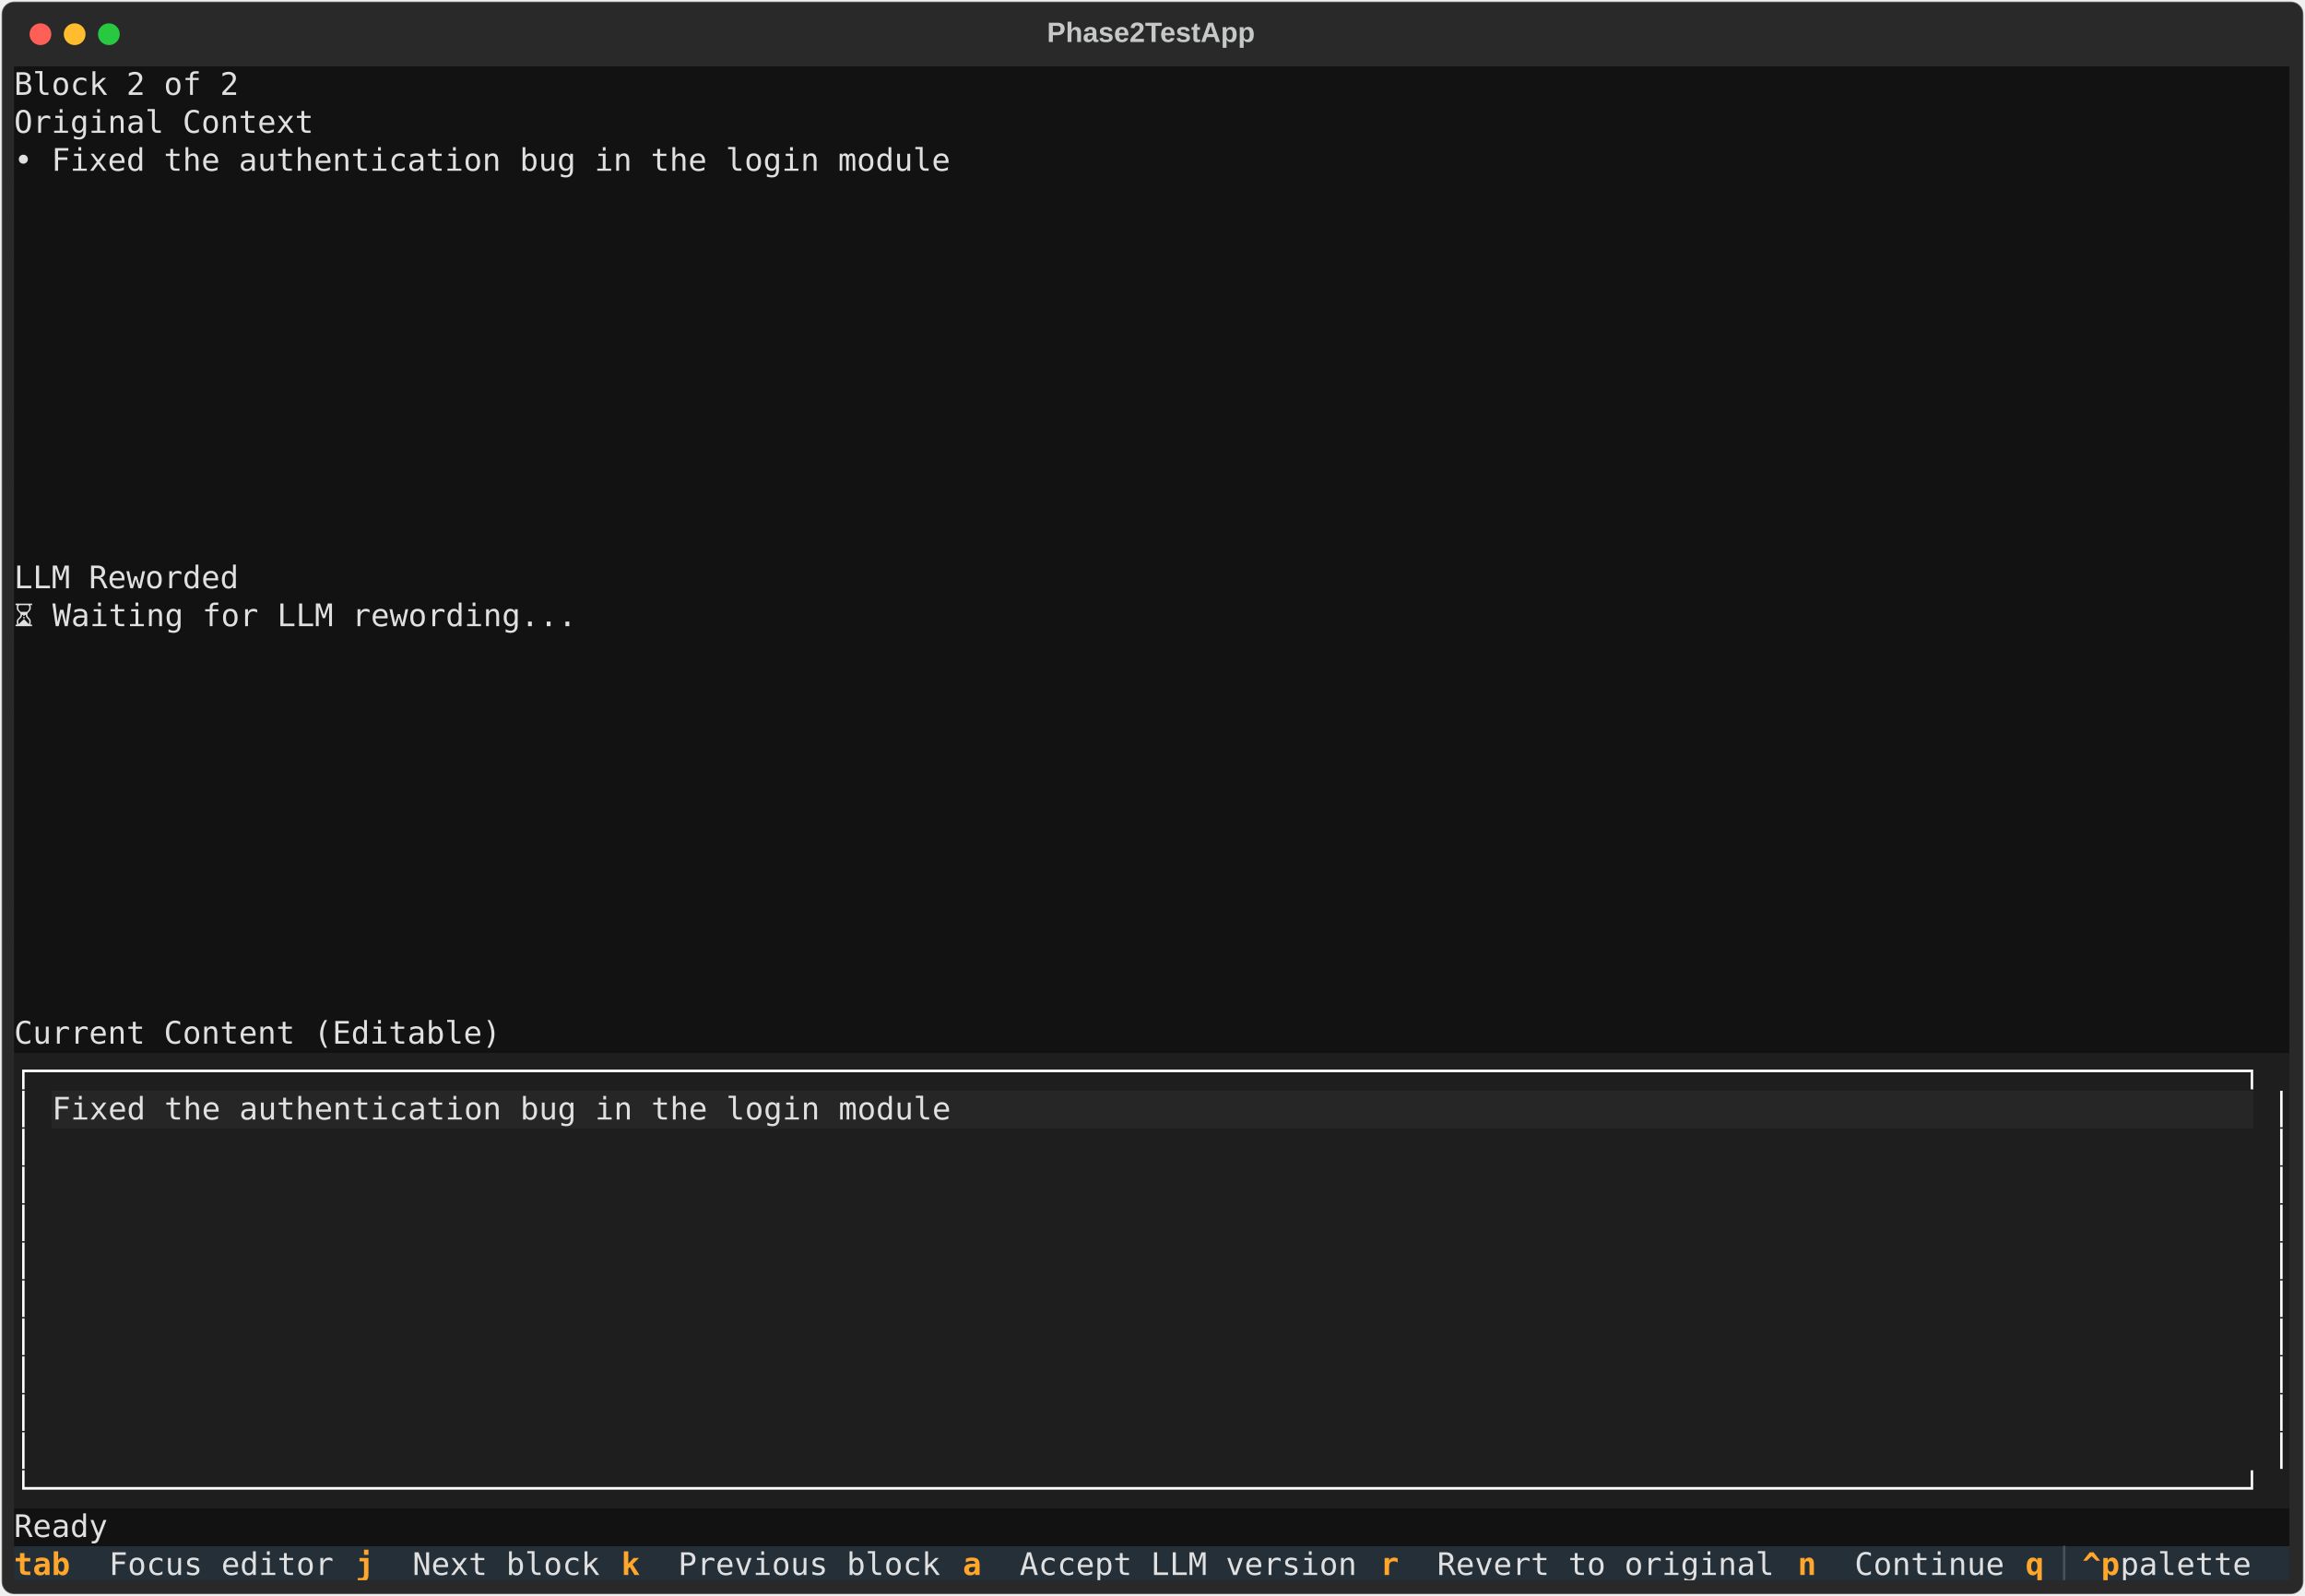
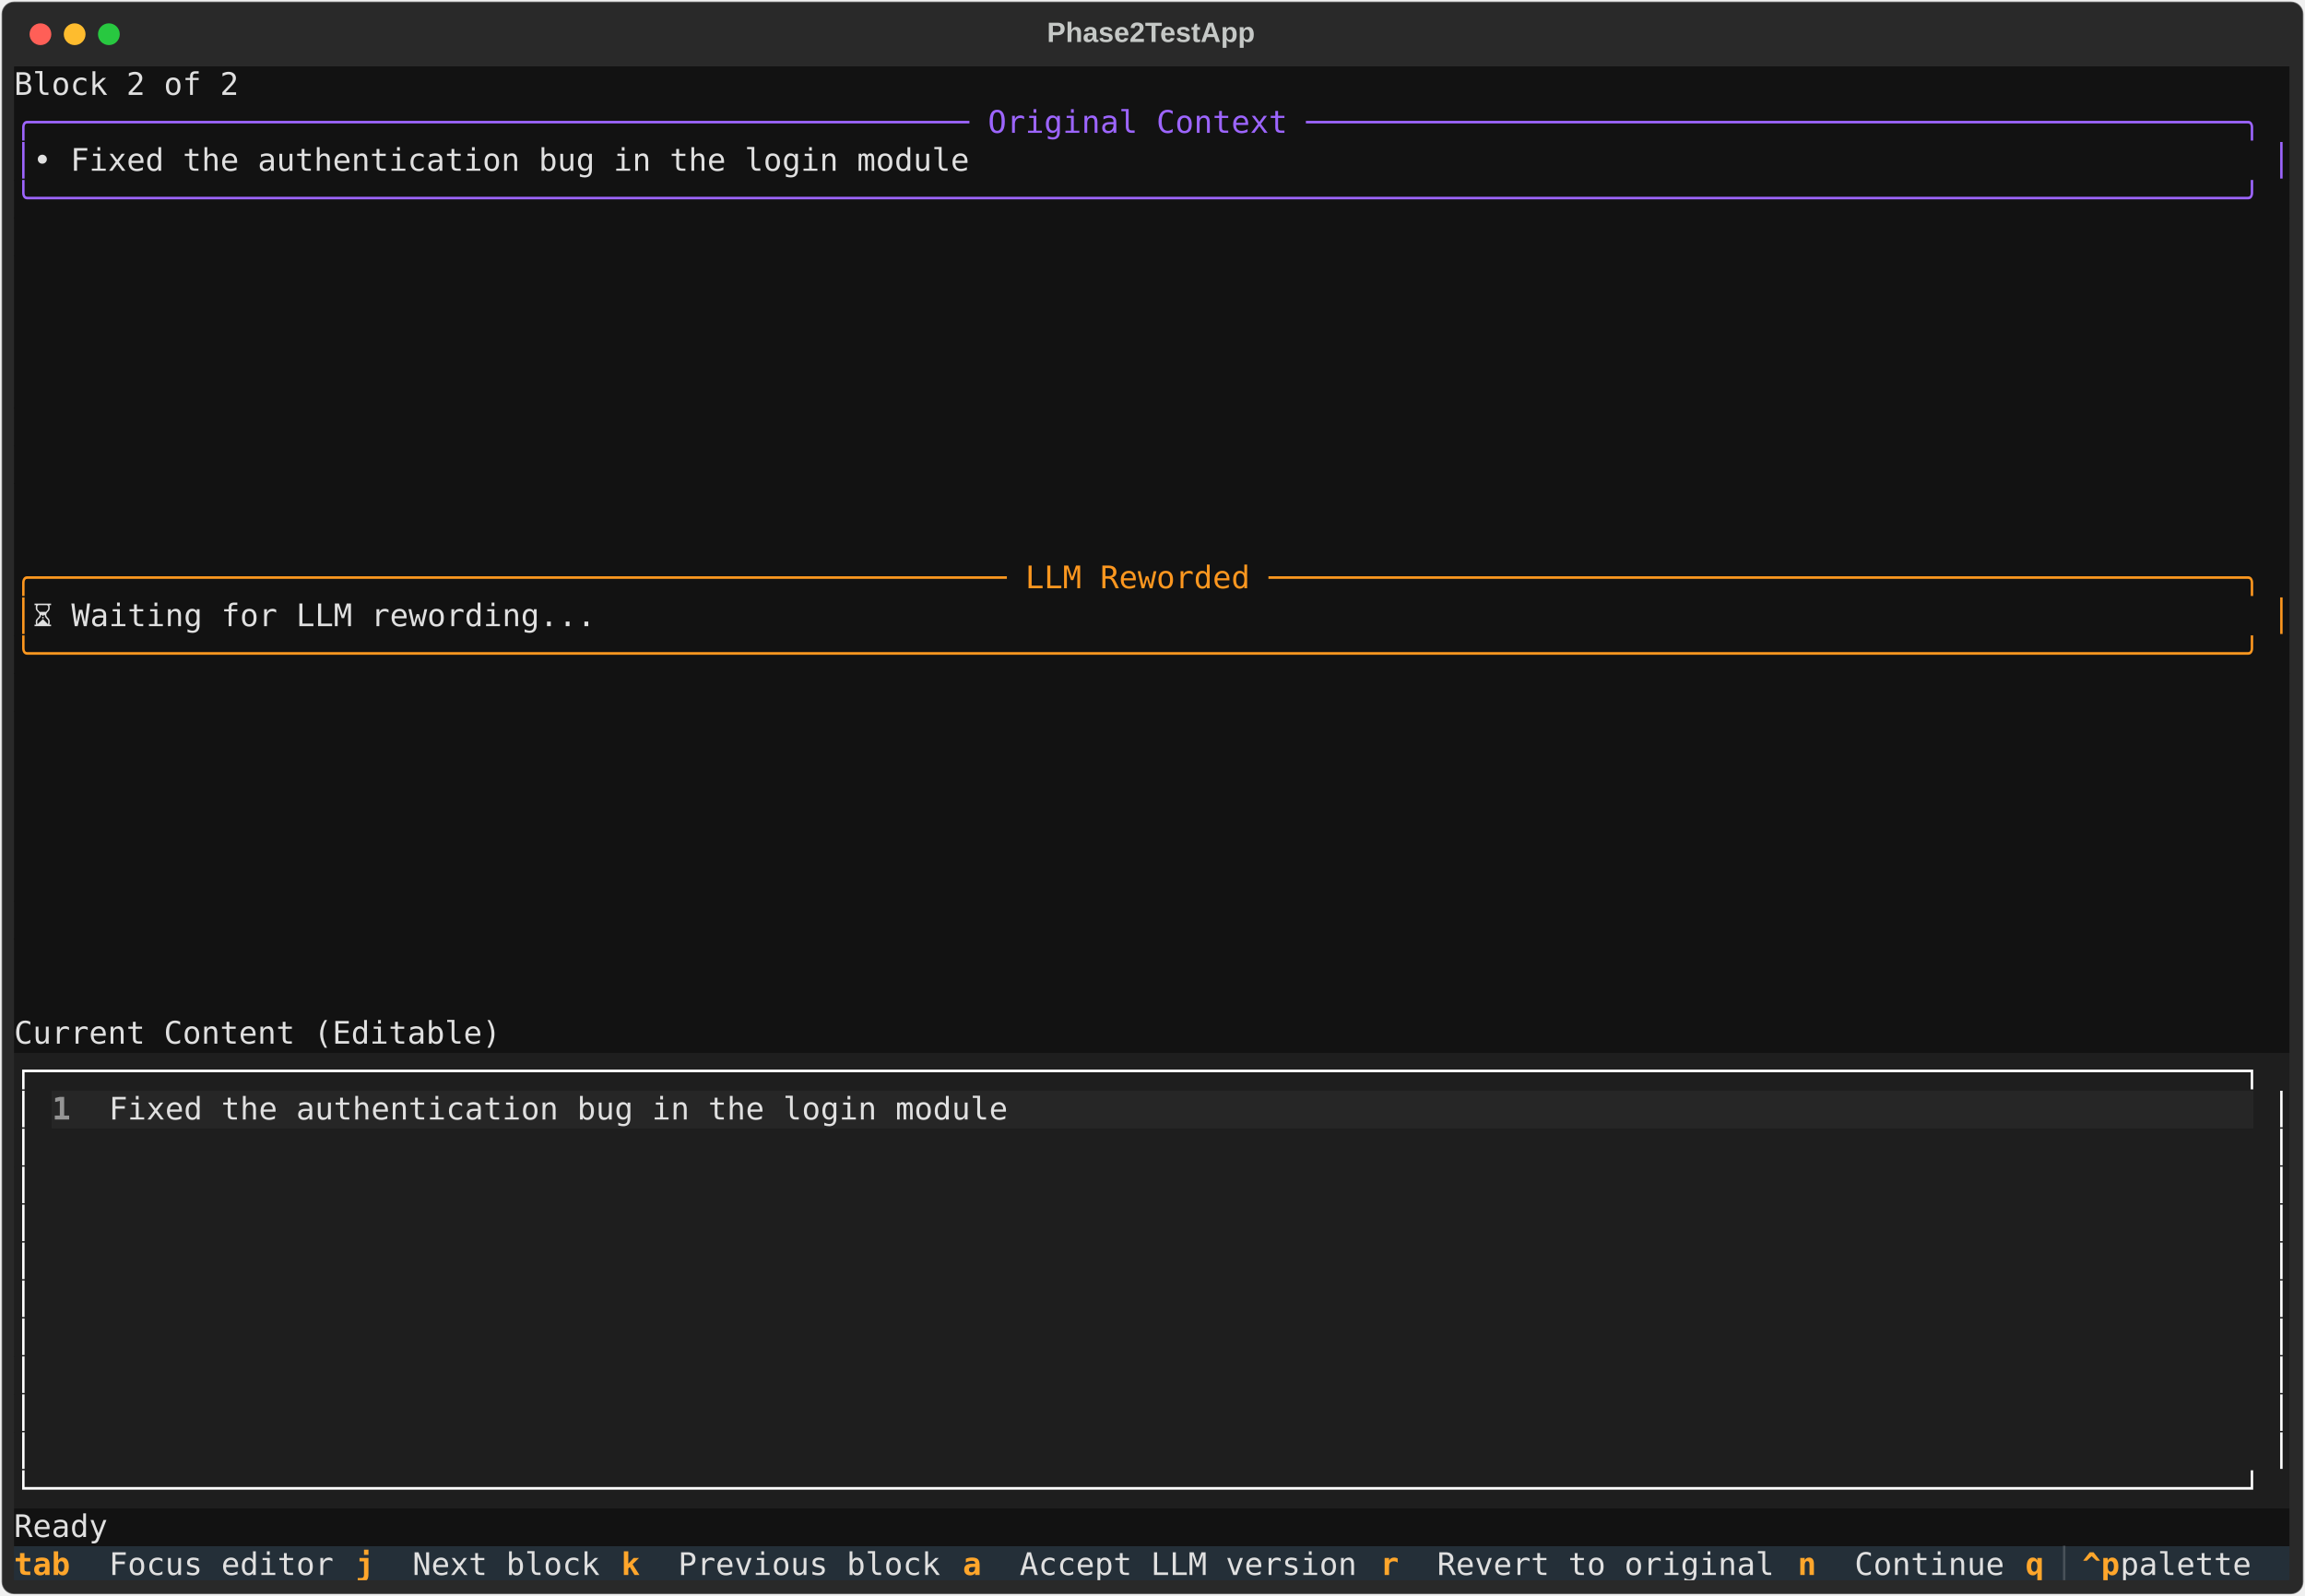
<svg xmlns="http://www.w3.org/2000/svg" class="rich-terminal" viewBox="0 0 1482 1026.0">
  <style>

    @font-face {
        font-family: "Fira Code";
        src: local("FiraCode-Regular"),
                url("https://cdnjs.cloudflare.com/ajax/libs/firacode/6.2.0/woff2/FiraCode-Regular.woff2") format("woff2"),
                url("https://cdnjs.cloudflare.com/ajax/libs/firacode/6.2.0/woff/FiraCode-Regular.woff") format("woff");
        font-style: normal;
        font-weight: 400;
    }
    @font-face {
        font-family: "Fira Code";
        src: local("FiraCode-Bold"),
                url("https://cdnjs.cloudflare.com/ajax/libs/firacode/6.2.0/woff2/FiraCode-Bold.woff2") format("woff2"),
                url("https://cdnjs.cloudflare.com/ajax/libs/firacode/6.2.0/woff/FiraCode-Bold.woff") format("woff");
        font-style: bold;
        font-weight: 700;
    }

    .terminal-matrix {
        font-family: Fira Code, monospace;
        font-size: 20px;
        line-height: 24.4px;
        font-variant-east-asian: full-width;
    }

    .terminal-title {
        font-size: 18px;
        font-weight: bold;
        font-family: arial;
    }

    .terminal-r1 { fill: #e0e0e0 }
.terminal-r2 { fill: #c5c8c6 }
- .terminal-r3 { fill: #ffffff }
- .terminal-r4 { fill: #ffa62b;font-weight: bold }
- .terminal-r5 { fill: #495259 }
+ .terminal-r3 { fill: #9d65ff }
+ .terminal-r4 { fill: #fd971f }
+ .terminal-r5 { fill: #ffffff }
+ .terminal-r6 { fill: #959595;font-weight: bold }
+ .terminal-r7 { fill: #ffa62b;font-weight: bold }
+ .terminal-r8 { fill: #495259 }
    </style>
  <defs>
    <clipPath id="terminal-clip-terminal">
      <rect x="0" y="0" width="1463.0" height="975.0" />
    </clipPath>
    <clipPath id="terminal-line-0">
      <rect x="0" y="1.5" width="1464" height="24.65" />
    </clipPath>
    <clipPath id="terminal-line-1">
      <rect x="0" y="25.9" width="1464" height="24.65" />
    </clipPath>
    <clipPath id="terminal-line-2">
      <rect x="0" y="50.3" width="1464" height="24.65" />
    </clipPath>
    <clipPath id="terminal-line-3">
      <rect x="0" y="74.7" width="1464" height="24.65" />
    </clipPath>
    <clipPath id="terminal-line-4">
      <rect x="0" y="99.1" width="1464" height="24.65" />
    </clipPath>
    <clipPath id="terminal-line-5">
      <rect x="0" y="123.5" width="1464" height="24.65" />
    </clipPath>
    <clipPath id="terminal-line-6">
      <rect x="0" y="147.9" width="1464" height="24.65" />
    </clipPath>
    <clipPath id="terminal-line-7">
      <rect x="0" y="172.3" width="1464" height="24.65" />
    </clipPath>
    <clipPath id="terminal-line-8">
      <rect x="0" y="196.7" width="1464" height="24.65" />
    </clipPath>
    <clipPath id="terminal-line-9">
      <rect x="0" y="221.1" width="1464" height="24.65" />
    </clipPath>
    <clipPath id="terminal-line-10">
      <rect x="0" y="245.5" width="1464" height="24.65" />
    </clipPath>
    <clipPath id="terminal-line-11">
      <rect x="0" y="269.9" width="1464" height="24.65" />
    </clipPath>
    <clipPath id="terminal-line-12">
      <rect x="0" y="294.3" width="1464" height="24.65" />
    </clipPath>
    <clipPath id="terminal-line-13">
      <rect x="0" y="318.7" width="1464" height="24.65" />
    </clipPath>
    <clipPath id="terminal-line-14">
      <rect x="0" y="343.1" width="1464" height="24.65" />
    </clipPath>
    <clipPath id="terminal-line-15">
      <rect x="0" y="367.5" width="1464" height="24.65" />
    </clipPath>
    <clipPath id="terminal-line-16">
      <rect x="0" y="391.9" width="1464" height="24.65" />
    </clipPath>
    <clipPath id="terminal-line-17">
      <rect x="0" y="416.3" width="1464" height="24.65" />
    </clipPath>
    <clipPath id="terminal-line-18">
      <rect x="0" y="440.7" width="1464" height="24.65" />
    </clipPath>
    <clipPath id="terminal-line-19">
      <rect x="0" y="465.1" width="1464" height="24.65" />
    </clipPath>
    <clipPath id="terminal-line-20">
      <rect x="0" y="489.5" width="1464" height="24.65" />
    </clipPath>
    <clipPath id="terminal-line-21">
      <rect x="0" y="513.9" width="1464" height="24.65" />
    </clipPath>
    <clipPath id="terminal-line-22">
      <rect x="0" y="538.3" width="1464" height="24.65" />
    </clipPath>
    <clipPath id="terminal-line-23">
      <rect x="0" y="562.7" width="1464" height="24.65" />
    </clipPath>
    <clipPath id="terminal-line-24">
      <rect x="0" y="587.1" width="1464" height="24.65" />
    </clipPath>
    <clipPath id="terminal-line-25">
      <rect x="0" y="611.5" width="1464" height="24.65" />
    </clipPath>
    <clipPath id="terminal-line-26">
      <rect x="0" y="635.9" width="1464" height="24.65" />
    </clipPath>
    <clipPath id="terminal-line-27">
      <rect x="0" y="660.3" width="1464" height="24.65" />
    </clipPath>
    <clipPath id="terminal-line-28">
      <rect x="0" y="684.7" width="1464" height="24.65" />
    </clipPath>
    <clipPath id="terminal-line-29">
      <rect x="0" y="709.1" width="1464" height="24.65" />
    </clipPath>
    <clipPath id="terminal-line-30">
      <rect x="0" y="733.5" width="1464" height="24.65" />
    </clipPath>
    <clipPath id="terminal-line-31">
      <rect x="0" y="757.9" width="1464" height="24.65" />
    </clipPath>
    <clipPath id="terminal-line-32">
      <rect x="0" y="782.3" width="1464" height="24.65" />
    </clipPath>
    <clipPath id="terminal-line-33">
      <rect x="0" y="806.7" width="1464" height="24.65" />
    </clipPath>
    <clipPath id="terminal-line-34">
      <rect x="0" y="831.1" width="1464" height="24.65" />
    </clipPath>
    <clipPath id="terminal-line-35">
      <rect x="0" y="855.5" width="1464" height="24.65" />
    </clipPath>
    <clipPath id="terminal-line-36">
      <rect x="0" y="879.9" width="1464" height="24.65" />
    </clipPath>
    <clipPath id="terminal-line-37">
      <rect x="0" y="904.3" width="1464" height="24.65" />
    </clipPath>
    <clipPath id="terminal-line-38">
      <rect x="0" y="928.7" width="1464" height="24.65" />
    </clipPath>
  </defs>
  <rect fill="#292929" stroke="rgba(255,255,255,0.35)" stroke-width="1" x="1" y="1" width="1480" height="1024" rx="8" />
  <text class="terminal-title" fill="#c5c8c6" text-anchor="middle" x="740" y="27">Phase2TestApp</text>
  <g transform="translate(26,22)">
    <circle cx="0" cy="0" r="7" fill="#ff5f57" />
    <circle cx="22" cy="0" r="7" fill="#febc2e" />
    <circle cx="44" cy="0" r="7" fill="#28c840" />
  </g>
  <g transform="translate(9, 41)" clip-path="url(#terminal-clip-terminal)">
    <rect fill="#121212" x="0" y="1.5" width="146.4" height="24.65" shape-rendering="crispEdges" />
    <rect fill="#121212" x="146.4" y="1.5" width="1317.6" height="24.65" shape-rendering="crispEdges" />
-     <rect fill="#121212" x="0" y="25.9" width="195.2" height="24.65" shape-rendering="crispEdges" />
-     <rect fill="#121212" x="195.2" y="25.9" width="1268.8" height="24.65" shape-rendering="crispEdges" />
-     <rect fill="#121212" x="0" y="50.3" width="610" height="24.65" shape-rendering="crispEdges" />
-     <rect fill="#121212" x="610" y="50.3" width="854" height="24.65" shape-rendering="crispEdges" />
+     <rect fill="#121212" x="0" y="25.9" width="1464" height="24.65" shape-rendering="crispEdges" />
+     <rect fill="#121212" x="0" y="50.3" width="12.2" height="24.65" shape-rendering="crispEdges" />
+     <rect fill="#121212" x="12.2" y="50.3" width="1439.6" height="24.65" shape-rendering="crispEdges" />
+     <rect fill="#121212" x="1451.8" y="50.3" width="12.2" height="24.65" shape-rendering="crispEdges" />
    <rect fill="#121212" x="0" y="74.7" width="1464" height="24.65" shape-rendering="crispEdges" />
    <rect fill="#121212" x="0" y="99.1" width="1464" height="24.65" shape-rendering="crispEdges" />
    <rect fill="#121212" x="0" y="123.5" width="1464" height="24.65" shape-rendering="crispEdges" />
    <rect fill="#121212" x="0" y="147.9" width="1464" height="24.65" shape-rendering="crispEdges" />
    <rect fill="#121212" x="0" y="172.3" width="1464" height="24.65" shape-rendering="crispEdges" />
    <rect fill="#121212" x="0" y="196.7" width="1464" height="24.65" shape-rendering="crispEdges" />
    <rect fill="#121212" x="0" y="221.1" width="1464" height="24.65" shape-rendering="crispEdges" />
    <rect fill="#121212" x="0" y="245.5" width="1464" height="24.65" shape-rendering="crispEdges" />
    <rect fill="#121212" x="0" y="269.9" width="1464" height="24.65" shape-rendering="crispEdges" />
    <rect fill="#121212" x="0" y="294.3" width="1464" height="24.65" shape-rendering="crispEdges" />
-     <rect fill="#121212" x="0" y="318.7" width="146.4" height="24.65" shape-rendering="crispEdges" />
-     <rect fill="#121212" x="146.4" y="318.7" width="1317.6" height="24.65" shape-rendering="crispEdges" />
-     <rect fill="#121212" x="0" y="343.1" width="378.2" height="24.65" shape-rendering="crispEdges" />
-     <rect fill="#121212" x="378.2" y="343.1" width="1085.8" height="24.65" shape-rendering="crispEdges" />
+     <rect fill="#121212" x="0" y="318.7" width="1464" height="24.65" shape-rendering="crispEdges" />
+     <rect fill="#121212" x="0" y="343.1" width="12.2" height="24.65" shape-rendering="crispEdges" />
+     <rect fill="#121212" x="12.2" y="343.1" width="1439.6" height="24.65" shape-rendering="crispEdges" />
+     <rect fill="#121212" x="1451.8" y="343.1" width="12.2" height="24.65" shape-rendering="crispEdges" />
    <rect fill="#121212" x="0" y="367.5" width="1464" height="24.65" shape-rendering="crispEdges" />
    <rect fill="#121212" x="0" y="391.9" width="1464" height="24.65" shape-rendering="crispEdges" />
    <rect fill="#121212" x="0" y="416.3" width="1464" height="24.65" shape-rendering="crispEdges" />
    <rect fill="#121212" x="0" y="440.7" width="1464" height="24.65" shape-rendering="crispEdges" />
    <rect fill="#121212" x="0" y="465.1" width="1464" height="24.65" shape-rendering="crispEdges" />
    <rect fill="#121212" x="0" y="489.5" width="1464" height="24.65" shape-rendering="crispEdges" />
    <rect fill="#121212" x="0" y="513.9" width="1464" height="24.65" shape-rendering="crispEdges" />
    <rect fill="#121212" x="0" y="538.3" width="1464" height="24.65" shape-rendering="crispEdges" />
    <rect fill="#121212" x="0" y="562.7" width="1464" height="24.65" shape-rendering="crispEdges" />
    <rect fill="#121212" x="0" y="587.1" width="1464" height="24.65" shape-rendering="crispEdges" />
    <rect fill="#121212" x="0" y="611.5" width="317.2" height="24.65" shape-rendering="crispEdges" />
    <rect fill="#121212" x="317.2" y="611.5" width="1146.8" height="24.65" shape-rendering="crispEdges" />
    <rect fill="#1e1e1e" x="0" y="635.9" width="1464" height="24.65" shape-rendering="crispEdges" />
    <rect fill="#1e1e1e" x="0" y="660.3" width="12.2" height="24.65" shape-rendering="crispEdges" />
    <rect fill="#1e1e1e" x="12.2" y="660.3" width="12.2" height="24.65" shape-rendering="crispEdges" />
-     <rect fill="#262626" x="24.4" y="660.3" width="1415.2" height="24.65" shape-rendering="crispEdges" />
+     <rect fill="#262626" x="24.4" y="660.3" width="36.6" height="24.65" shape-rendering="crispEdges" />
+     <rect fill="#262626" x="61" y="660.3" width="1378.6" height="24.65" shape-rendering="crispEdges" />
    <rect fill="#1e1e1e" x="1439.6" y="660.3" width="12.2" height="24.65" shape-rendering="crispEdges" />
    <rect fill="#1e1e1e" x="1451.8" y="660.3" width="12.2" height="24.65" shape-rendering="crispEdges" />
    <rect fill="#1e1e1e" x="0" y="684.7" width="12.2" height="24.65" shape-rendering="crispEdges" />
    <rect fill="#1e1e1e" x="12.2" y="684.7" width="12.2" height="24.65" shape-rendering="crispEdges" />
    <rect fill="#1e1e1e" x="24.4" y="684.7" width="1415.2" height="24.65" shape-rendering="crispEdges" />
    <rect fill="#1e1e1e" x="1439.6" y="684.7" width="12.2" height="24.65" shape-rendering="crispEdges" />
    <rect fill="#1e1e1e" x="1451.8" y="684.7" width="12.2" height="24.65" shape-rendering="crispEdges" />
    <rect fill="#1e1e1e" x="0" y="709.1" width="12.2" height="24.65" shape-rendering="crispEdges" />
    <rect fill="#1e1e1e" x="12.2" y="709.1" width="12.2" height="24.65" shape-rendering="crispEdges" />
    <rect fill="#1e1e1e" x="24.4" y="709.1" width="1415.2" height="24.65" shape-rendering="crispEdges" />
    <rect fill="#1e1e1e" x="1439.6" y="709.1" width="12.2" height="24.65" shape-rendering="crispEdges" />
    <rect fill="#1e1e1e" x="1451.8" y="709.1" width="12.2" height="24.65" shape-rendering="crispEdges" />
    <rect fill="#1e1e1e" x="0" y="733.5" width="12.2" height="24.65" shape-rendering="crispEdges" />
    <rect fill="#1e1e1e" x="12.2" y="733.5" width="12.2" height="24.65" shape-rendering="crispEdges" />
    <rect fill="#1e1e1e" x="24.4" y="733.5" width="1415.2" height="24.65" shape-rendering="crispEdges" />
    <rect fill="#1e1e1e" x="1439.6" y="733.5" width="12.2" height="24.65" shape-rendering="crispEdges" />
    <rect fill="#1e1e1e" x="1451.8" y="733.5" width="12.2" height="24.65" shape-rendering="crispEdges" />
    <rect fill="#1e1e1e" x="0" y="757.9" width="12.2" height="24.65" shape-rendering="crispEdges" />
    <rect fill="#1e1e1e" x="12.2" y="757.9" width="12.2" height="24.65" shape-rendering="crispEdges" />
    <rect fill="#1e1e1e" x="24.4" y="757.9" width="1415.2" height="24.65" shape-rendering="crispEdges" />
    <rect fill="#1e1e1e" x="1439.6" y="757.9" width="12.2" height="24.65" shape-rendering="crispEdges" />
    <rect fill="#1e1e1e" x="1451.8" y="757.9" width="12.2" height="24.65" shape-rendering="crispEdges" />
    <rect fill="#1e1e1e" x="0" y="782.3" width="12.2" height="24.65" shape-rendering="crispEdges" />
    <rect fill="#1e1e1e" x="12.2" y="782.3" width="12.2" height="24.65" shape-rendering="crispEdges" />
    <rect fill="#1e1e1e" x="24.4" y="782.3" width="1415.2" height="24.65" shape-rendering="crispEdges" />
    <rect fill="#1e1e1e" x="1439.6" y="782.3" width="12.2" height="24.65" shape-rendering="crispEdges" />
    <rect fill="#1e1e1e" x="1451.8" y="782.3" width="12.2" height="24.65" shape-rendering="crispEdges" />
    <rect fill="#1e1e1e" x="0" y="806.7" width="12.2" height="24.65" shape-rendering="crispEdges" />
    <rect fill="#1e1e1e" x="12.2" y="806.7" width="12.2" height="24.65" shape-rendering="crispEdges" />
    <rect fill="#1e1e1e" x="24.4" y="806.7" width="1415.2" height="24.65" shape-rendering="crispEdges" />
    <rect fill="#1e1e1e" x="1439.6" y="806.7" width="12.2" height="24.65" shape-rendering="crispEdges" />
    <rect fill="#1e1e1e" x="1451.8" y="806.7" width="12.2" height="24.65" shape-rendering="crispEdges" />
    <rect fill="#1e1e1e" x="0" y="831.1" width="12.2" height="24.65" shape-rendering="crispEdges" />
    <rect fill="#1e1e1e" x="12.2" y="831.1" width="12.2" height="24.65" shape-rendering="crispEdges" />
    <rect fill="#1e1e1e" x="24.4" y="831.1" width="1415.2" height="24.65" shape-rendering="crispEdges" />
    <rect fill="#1e1e1e" x="1439.6" y="831.1" width="12.2" height="24.65" shape-rendering="crispEdges" />
    <rect fill="#1e1e1e" x="1451.8" y="831.1" width="12.2" height="24.65" shape-rendering="crispEdges" />
    <rect fill="#1e1e1e" x="0" y="855.5" width="12.2" height="24.65" shape-rendering="crispEdges" />
    <rect fill="#1e1e1e" x="12.2" y="855.5" width="12.2" height="24.65" shape-rendering="crispEdges" />
    <rect fill="#1e1e1e" x="24.4" y="855.5" width="1415.2" height="24.65" shape-rendering="crispEdges" />
    <rect fill="#1e1e1e" x="1439.6" y="855.5" width="12.2" height="24.65" shape-rendering="crispEdges" />
    <rect fill="#1e1e1e" x="1451.8" y="855.5" width="12.2" height="24.65" shape-rendering="crispEdges" />
    <rect fill="#1e1e1e" x="0" y="879.9" width="12.2" height="24.65" shape-rendering="crispEdges" />
    <rect fill="#1e1e1e" x="12.2" y="879.9" width="12.2" height="24.65" shape-rendering="crispEdges" />
    <rect fill="#1e1e1e" x="24.4" y="879.9" width="1415.2" height="24.65" shape-rendering="crispEdges" />
    <rect fill="#1e1e1e" x="1439.6" y="879.9" width="12.2" height="24.65" shape-rendering="crispEdges" />
    <rect fill="#1e1e1e" x="1451.8" y="879.9" width="12.2" height="24.65" shape-rendering="crispEdges" />
    <rect fill="#1e1e1e" x="0" y="904.3" width="1464" height="24.65" shape-rendering="crispEdges" />
    <rect fill="#121212" x="0" y="928.7" width="61" height="24.65" shape-rendering="crispEdges" />
    <rect fill="#121212" x="61" y="928.7" width="1403" height="24.65" shape-rendering="crispEdges" />
    <rect fill="#242f38" x="0" y="953.1" width="61" height="24.65" shape-rendering="crispEdges" />
    <rect fill="#242f38" x="61" y="953.1" width="158.6" height="24.65" shape-rendering="crispEdges" />
    <rect fill="#242f38" x="219.6" y="953.1" width="36.6" height="24.65" shape-rendering="crispEdges" />
    <rect fill="#242f38" x="256.2" y="953.1" width="134.2" height="24.65" shape-rendering="crispEdges" />
    <rect fill="#242f38" x="390.4" y="953.1" width="36.6" height="24.65" shape-rendering="crispEdges" />
    <rect fill="#242f38" x="427" y="953.1" width="183" height="24.65" shape-rendering="crispEdges" />
    <rect fill="#242f38" x="610" y="953.1" width="36.6" height="24.65" shape-rendering="crispEdges" />
    <rect fill="#242f38" x="646.6" y="953.1" width="231.8" height="24.65" shape-rendering="crispEdges" />
    <rect fill="#242f38" x="878.4" y="953.1" width="36.6" height="24.65" shape-rendering="crispEdges" />
    <rect fill="#242f38" x="915" y="953.1" width="231.8" height="24.65" shape-rendering="crispEdges" />
    <rect fill="#242f38" x="1146.8" y="953.1" width="36.6" height="24.65" shape-rendering="crispEdges" />
    <rect fill="#242f38" x="1183.4" y="953.1" width="109.8" height="24.65" shape-rendering="crispEdges" />
    <rect fill="#242f38" x="1293.2" y="953.1" width="24.4" height="24.65" shape-rendering="crispEdges" />
    <rect fill="#242f38" x="1317.6" y="953.1" width="12.2" height="24.65" shape-rendering="crispEdges" />
    <rect fill="#242f38" x="1329.8" y="953.1" width="24.4" height="24.65" shape-rendering="crispEdges" />
    <rect fill="#242f38" x="1354.2" y="953.1" width="97.6" height="24.65" shape-rendering="crispEdges" />
    <rect fill="#242f38" x="1451.8" y="953.1" width="12.2" height="24.65" shape-rendering="crispEdges" />
    <g class="terminal-matrix">
      <text class="terminal-r1" x="0" y="20" textLength="146.4" clip-path="url(#terminal-line-0)">Block 2 of 2</text>
      <text class="terminal-r2" x="1464" y="20" textLength="12.2" clip-path="url(#terminal-line-0)">
</text>
-       <text class="terminal-r1" x="0" y="44.4" textLength="195.2" clip-path="url(#terminal-line-1)">Original Context</text>
+       <text class="terminal-r3" x="0" y="44.4" textLength="1464" clip-path="url(#terminal-line-1)">╭────────────────────────────────────────────────── Original Context ──────────────────────────────────────────────────╮</text>
      <text class="terminal-r2" x="1464" y="44.4" textLength="12.2" clip-path="url(#terminal-line-1)">
</text>
-       <text class="terminal-r1" x="0" y="68.8" textLength="610" clip-path="url(#terminal-line-2)">• Fixed the authentication bug in the login module</text>
+       <text class="terminal-r3" x="0" y="68.8" textLength="12.2" clip-path="url(#terminal-line-2)">│</text>
+       <text class="terminal-r1" x="12.2" y="68.8" textLength="1439.6" clip-path="url(#terminal-line-2)"> • Fixed the authentication bug in the login module                                                                   </text>
+       <text class="terminal-r3" x="1451.8" y="68.8" textLength="12.2" clip-path="url(#terminal-line-2)">│</text>
      <text class="terminal-r2" x="1464" y="68.8" textLength="12.2" clip-path="url(#terminal-line-2)">
</text>
+       <text class="terminal-r3" x="0" y="93.2" textLength="1464" clip-path="url(#terminal-line-3)">╰──────────────────────────────────────────────────────────────────────────────────────────────────────────────────────╯</text>
      <text class="terminal-r2" x="1464" y="93.2" textLength="12.2" clip-path="url(#terminal-line-3)">
</text>
      <text class="terminal-r2" x="1464" y="117.6" textLength="12.2" clip-path="url(#terminal-line-4)">
</text>
      <text class="terminal-r2" x="1464" y="142" textLength="12.2" clip-path="url(#terminal-line-5)">
</text>
      <text class="terminal-r2" x="1464" y="166.4" textLength="12.2" clip-path="url(#terminal-line-6)">
</text>
      <text class="terminal-r2" x="1464" y="190.8" textLength="12.2" clip-path="url(#terminal-line-7)">
</text>
      <text class="terminal-r2" x="1464" y="215.2" textLength="12.2" clip-path="url(#terminal-line-8)">
</text>
      <text class="terminal-r2" x="1464" y="239.6" textLength="12.2" clip-path="url(#terminal-line-9)">
</text>
      <text class="terminal-r2" x="1464" y="264" textLength="12.2" clip-path="url(#terminal-line-10)">
</text>
      <text class="terminal-r2" x="1464" y="288.4" textLength="12.2" clip-path="url(#terminal-line-11)">
</text>
      <text class="terminal-r2" x="1464" y="312.8" textLength="12.2" clip-path="url(#terminal-line-12)">
</text>
-       <text class="terminal-r1" x="0" y="337.2" textLength="146.4" clip-path="url(#terminal-line-13)">LLM Reworded</text>
+       <text class="terminal-r4" x="0" y="337.2" textLength="1464" clip-path="url(#terminal-line-13)">╭──────────────────────────────────────────────────── LLM Reworded ────────────────────────────────────────────────────╮</text>
      <text class="terminal-r2" x="1464" y="337.2" textLength="12.2" clip-path="url(#terminal-line-13)">
</text>
-       <text class="terminal-r1" x="0" y="361.6" textLength="366" clip-path="url(#terminal-line-14)">⏳ Waiting for LLM rewording...</text>
+       <text class="terminal-r4" x="0" y="361.6" textLength="12.2" clip-path="url(#terminal-line-14)">│</text>
+       <text class="terminal-r1" x="12.2" y="361.6" textLength="1427.4" clip-path="url(#terminal-line-14)"> ⏳ Waiting for LLM rewording...                                                                                      </text>
+       <text class="terminal-r4" x="1451.8" y="361.6" textLength="12.2" clip-path="url(#terminal-line-14)">│</text>
      <text class="terminal-r2" x="1464" y="361.6" textLength="12.2" clip-path="url(#terminal-line-14)">
</text>
+       <text class="terminal-r4" x="0" y="386" textLength="1464" clip-path="url(#terminal-line-15)">╰──────────────────────────────────────────────────────────────────────────────────────────────────────────────────────╯</text>
      <text class="terminal-r2" x="1464" y="386" textLength="12.2" clip-path="url(#terminal-line-15)">
</text>
      <text class="terminal-r2" x="1464" y="410.4" textLength="12.2" clip-path="url(#terminal-line-16)">
</text>
      <text class="terminal-r2" x="1464" y="434.8" textLength="12.2" clip-path="url(#terminal-line-17)">
</text>
      <text class="terminal-r2" x="1464" y="459.2" textLength="12.2" clip-path="url(#terminal-line-18)">
</text>
      <text class="terminal-r2" x="1464" y="483.6" textLength="12.2" clip-path="url(#terminal-line-19)">
</text>
      <text class="terminal-r2" x="1464" y="508" textLength="12.2" clip-path="url(#terminal-line-20)">
</text>
      <text class="terminal-r2" x="1464" y="532.4" textLength="12.2" clip-path="url(#terminal-line-21)">
</text>
      <text class="terminal-r2" x="1464" y="556.8" textLength="12.2" clip-path="url(#terminal-line-22)">
</text>
      <text class="terminal-r2" x="1464" y="581.2" textLength="12.2" clip-path="url(#terminal-line-23)">
</text>
      <text class="terminal-r2" x="1464" y="605.6" textLength="12.2" clip-path="url(#terminal-line-24)">
</text>
      <text class="terminal-r1" x="0" y="630" textLength="317.2" clip-path="url(#terminal-line-25)">Current Content (Editable)</text>
      <text class="terminal-r2" x="1464" y="630" textLength="12.2" clip-path="url(#terminal-line-25)">
</text>
-       <text class="terminal-r3" x="0" y="654.4" textLength="1464" clip-path="url(#terminal-line-26)">┌──────────────────────────────────────────────────────────────────────────────────────────────────────────────────────┐</text>
+       <text class="terminal-r5" x="0" y="654.4" textLength="1464" clip-path="url(#terminal-line-26)">┌──────────────────────────────────────────────────────────────────────────────────────────────────────────────────────┐</text>
      <text class="terminal-r2" x="1464" y="654.4" textLength="12.2" clip-path="url(#terminal-line-26)">
</text>
-       <text class="terminal-r3" x="0" y="678.8" textLength="12.2" clip-path="url(#terminal-line-27)">│</text>
-       <text class="terminal-r1" x="24.4" y="678.8" textLength="1415.2" clip-path="url(#terminal-line-27)">Fixed the authentication bug in the login module                                                                    </text>
-       <text class="terminal-r3" x="1451.8" y="678.8" textLength="12.2" clip-path="url(#terminal-line-27)">│</text>
+       <text class="terminal-r5" x="0" y="678.8" textLength="12.2" clip-path="url(#terminal-line-27)">│</text>
+       <text class="terminal-r6" x="24.4" y="678.8" textLength="36.6" clip-path="url(#terminal-line-27)">1  </text>
+       <text class="terminal-r1" x="61" y="678.8" textLength="1378.6" clip-path="url(#terminal-line-27)">Fixed the authentication bug in the login module                                                                 </text>
+       <text class="terminal-r5" x="1451.8" y="678.8" textLength="12.2" clip-path="url(#terminal-line-27)">│</text>
      <text class="terminal-r2" x="1464" y="678.8" textLength="12.2" clip-path="url(#terminal-line-27)">
</text>
-       <text class="terminal-r3" x="0" y="703.2" textLength="12.2" clip-path="url(#terminal-line-28)">│</text>
-       <text class="terminal-r3" x="1451.8" y="703.2" textLength="12.2" clip-path="url(#terminal-line-28)">│</text>
+       <text class="terminal-r5" x="0" y="703.2" textLength="12.2" clip-path="url(#terminal-line-28)">│</text>
+       <text class="terminal-r5" x="1451.8" y="703.2" textLength="12.2" clip-path="url(#terminal-line-28)">│</text>
      <text class="terminal-r2" x="1464" y="703.2" textLength="12.2" clip-path="url(#terminal-line-28)">
</text>
-       <text class="terminal-r3" x="0" y="727.6" textLength="12.2" clip-path="url(#terminal-line-29)">│</text>
-       <text class="terminal-r3" x="1451.8" y="727.6" textLength="12.2" clip-path="url(#terminal-line-29)">│</text>
+       <text class="terminal-r5" x="0" y="727.6" textLength="12.2" clip-path="url(#terminal-line-29)">│</text>
+       <text class="terminal-r5" x="1451.8" y="727.6" textLength="12.2" clip-path="url(#terminal-line-29)">│</text>
      <text class="terminal-r2" x="1464" y="727.6" textLength="12.2" clip-path="url(#terminal-line-29)">
</text>
-       <text class="terminal-r3" x="0" y="752" textLength="12.2" clip-path="url(#terminal-line-30)">│</text>
-       <text class="terminal-r3" x="1451.8" y="752" textLength="12.2" clip-path="url(#terminal-line-30)">│</text>
+       <text class="terminal-r5" x="0" y="752" textLength="12.2" clip-path="url(#terminal-line-30)">│</text>
+       <text class="terminal-r5" x="1451.8" y="752" textLength="12.2" clip-path="url(#terminal-line-30)">│</text>
      <text class="terminal-r2" x="1464" y="752" textLength="12.2" clip-path="url(#terminal-line-30)">
</text>
-       <text class="terminal-r3" x="0" y="776.4" textLength="12.2" clip-path="url(#terminal-line-31)">│</text>
-       <text class="terminal-r3" x="1451.8" y="776.4" textLength="12.2" clip-path="url(#terminal-line-31)">│</text>
+       <text class="terminal-r5" x="0" y="776.4" textLength="12.2" clip-path="url(#terminal-line-31)">│</text>
+       <text class="terminal-r5" x="1451.8" y="776.4" textLength="12.2" clip-path="url(#terminal-line-31)">│</text>
      <text class="terminal-r2" x="1464" y="776.4" textLength="12.2" clip-path="url(#terminal-line-31)">
</text>
-       <text class="terminal-r3" x="0" y="800.8" textLength="12.2" clip-path="url(#terminal-line-32)">│</text>
-       <text class="terminal-r3" x="1451.8" y="800.8" textLength="12.2" clip-path="url(#terminal-line-32)">│</text>
+       <text class="terminal-r5" x="0" y="800.8" textLength="12.2" clip-path="url(#terminal-line-32)">│</text>
+       <text class="terminal-r5" x="1451.8" y="800.8" textLength="12.2" clip-path="url(#terminal-line-32)">│</text>
      <text class="terminal-r2" x="1464" y="800.8" textLength="12.2" clip-path="url(#terminal-line-32)">
</text>
-       <text class="terminal-r3" x="0" y="825.2" textLength="12.2" clip-path="url(#terminal-line-33)">│</text>
-       <text class="terminal-r3" x="1451.8" y="825.2" textLength="12.2" clip-path="url(#terminal-line-33)">│</text>
+       <text class="terminal-r5" x="0" y="825.2" textLength="12.2" clip-path="url(#terminal-line-33)">│</text>
+       <text class="terminal-r5" x="1451.8" y="825.2" textLength="12.2" clip-path="url(#terminal-line-33)">│</text>
      <text class="terminal-r2" x="1464" y="825.2" textLength="12.2" clip-path="url(#terminal-line-33)">
</text>
-       <text class="terminal-r3" x="0" y="849.6" textLength="12.2" clip-path="url(#terminal-line-34)">│</text>
-       <text class="terminal-r3" x="1451.8" y="849.6" textLength="12.2" clip-path="url(#terminal-line-34)">│</text>
+       <text class="terminal-r5" x="0" y="849.6" textLength="12.2" clip-path="url(#terminal-line-34)">│</text>
+       <text class="terminal-r5" x="1451.8" y="849.6" textLength="12.2" clip-path="url(#terminal-line-34)">│</text>
      <text class="terminal-r2" x="1464" y="849.6" textLength="12.2" clip-path="url(#terminal-line-34)">
</text>
-       <text class="terminal-r3" x="0" y="874" textLength="12.2" clip-path="url(#terminal-line-35)">│</text>
-       <text class="terminal-r3" x="1451.8" y="874" textLength="12.2" clip-path="url(#terminal-line-35)">│</text>
+       <text class="terminal-r5" x="0" y="874" textLength="12.2" clip-path="url(#terminal-line-35)">│</text>
+       <text class="terminal-r5" x="1451.8" y="874" textLength="12.2" clip-path="url(#terminal-line-35)">│</text>
      <text class="terminal-r2" x="1464" y="874" textLength="12.2" clip-path="url(#terminal-line-35)">
</text>
-       <text class="terminal-r3" x="0" y="898.4" textLength="12.2" clip-path="url(#terminal-line-36)">│</text>
-       <text class="terminal-r3" x="1451.8" y="898.4" textLength="12.2" clip-path="url(#terminal-line-36)">│</text>
+       <text class="terminal-r5" x="0" y="898.4" textLength="12.2" clip-path="url(#terminal-line-36)">│</text>
+       <text class="terminal-r5" x="1451.8" y="898.4" textLength="12.2" clip-path="url(#terminal-line-36)">│</text>
      <text class="terminal-r2" x="1464" y="898.4" textLength="12.2" clip-path="url(#terminal-line-36)">
</text>
-       <text class="terminal-r3" x="0" y="922.8" textLength="1464" clip-path="url(#terminal-line-37)">└──────────────────────────────────────────────────────────────────────────────────────────────────────────────────────┘</text>
+       <text class="terminal-r5" x="0" y="922.8" textLength="1464" clip-path="url(#terminal-line-37)">└──────────────────────────────────────────────────────────────────────────────────────────────────────────────────────┘</text>
      <text class="terminal-r2" x="1464" y="922.8" textLength="12.2" clip-path="url(#terminal-line-37)">
</text>
      <text class="terminal-r1" x="0" y="947.2" textLength="61" clip-path="url(#terminal-line-38)">Ready</text>
      <text class="terminal-r2" x="1464" y="947.2" textLength="12.2" clip-path="url(#terminal-line-38)">
</text>
-       <text class="terminal-r4" x="0" y="971.6" textLength="61" clip-path="url(#terminal-line-39)"> tab </text>
+       <text class="terminal-r7" x="0" y="971.6" textLength="61" clip-path="url(#terminal-line-39)"> tab </text>
      <text class="terminal-r1" x="61" y="971.6" textLength="158.6" clip-path="url(#terminal-line-39)">Focus editor </text>
-       <text class="terminal-r4" x="219.6" y="971.6" textLength="36.6" clip-path="url(#terminal-line-39)"> j </text>
+       <text class="terminal-r7" x="219.6" y="971.6" textLength="36.6" clip-path="url(#terminal-line-39)"> j </text>
      <text class="terminal-r1" x="256.2" y="971.6" textLength="134.2" clip-path="url(#terminal-line-39)">Next block </text>
-       <text class="terminal-r4" x="390.4" y="971.6" textLength="36.6" clip-path="url(#terminal-line-39)"> k </text>
+       <text class="terminal-r7" x="390.4" y="971.6" textLength="36.6" clip-path="url(#terminal-line-39)"> k </text>
      <text class="terminal-r1" x="427" y="971.6" textLength="183" clip-path="url(#terminal-line-39)">Previous block </text>
-       <text class="terminal-r4" x="610" y="971.6" textLength="36.6" clip-path="url(#terminal-line-39)"> a </text>
+       <text class="terminal-r7" x="610" y="971.6" textLength="36.6" clip-path="url(#terminal-line-39)"> a </text>
      <text class="terminal-r1" x="646.6" y="971.6" textLength="231.8" clip-path="url(#terminal-line-39)">Accept LLM version </text>
-       <text class="terminal-r4" x="878.4" y="971.6" textLength="36.6" clip-path="url(#terminal-line-39)"> r </text>
+       <text class="terminal-r7" x="878.4" y="971.6" textLength="36.6" clip-path="url(#terminal-line-39)"> r </text>
      <text class="terminal-r1" x="915" y="971.6" textLength="231.8" clip-path="url(#terminal-line-39)">Revert to original </text>
-       <text class="terminal-r4" x="1146.8" y="971.6" textLength="36.6" clip-path="url(#terminal-line-39)"> n </text>
+       <text class="terminal-r7" x="1146.8" y="971.6" textLength="36.6" clip-path="url(#terminal-line-39)"> n </text>
      <text class="terminal-r1" x="1183.4" y="971.6" textLength="109.8" clip-path="url(#terminal-line-39)">Continue </text>
-       <text class="terminal-r4" x="1293.2" y="971.6" textLength="24.4" clip-path="url(#terminal-line-39)"> q</text>
-       <text class="terminal-r5" x="1317.6" y="971.6" textLength="12.2" clip-path="url(#terminal-line-39)">▏</text>
-       <text class="terminal-r4" x="1329.8" y="971.6" textLength="24.4" clip-path="url(#terminal-line-39)">^p</text>
+       <text class="terminal-r7" x="1293.2" y="971.6" textLength="24.4" clip-path="url(#terminal-line-39)"> q</text>
+       <text class="terminal-r8" x="1317.6" y="971.6" textLength="12.2" clip-path="url(#terminal-line-39)">▏</text>
+       <text class="terminal-r7" x="1329.8" y="971.6" textLength="24.4" clip-path="url(#terminal-line-39)">^p</text>
      <text class="terminal-r1" x="1354.2" y="971.6" textLength="97.6" clip-path="url(#terminal-line-39)"> palette</text>
    </g>
  </g>
</svg>
